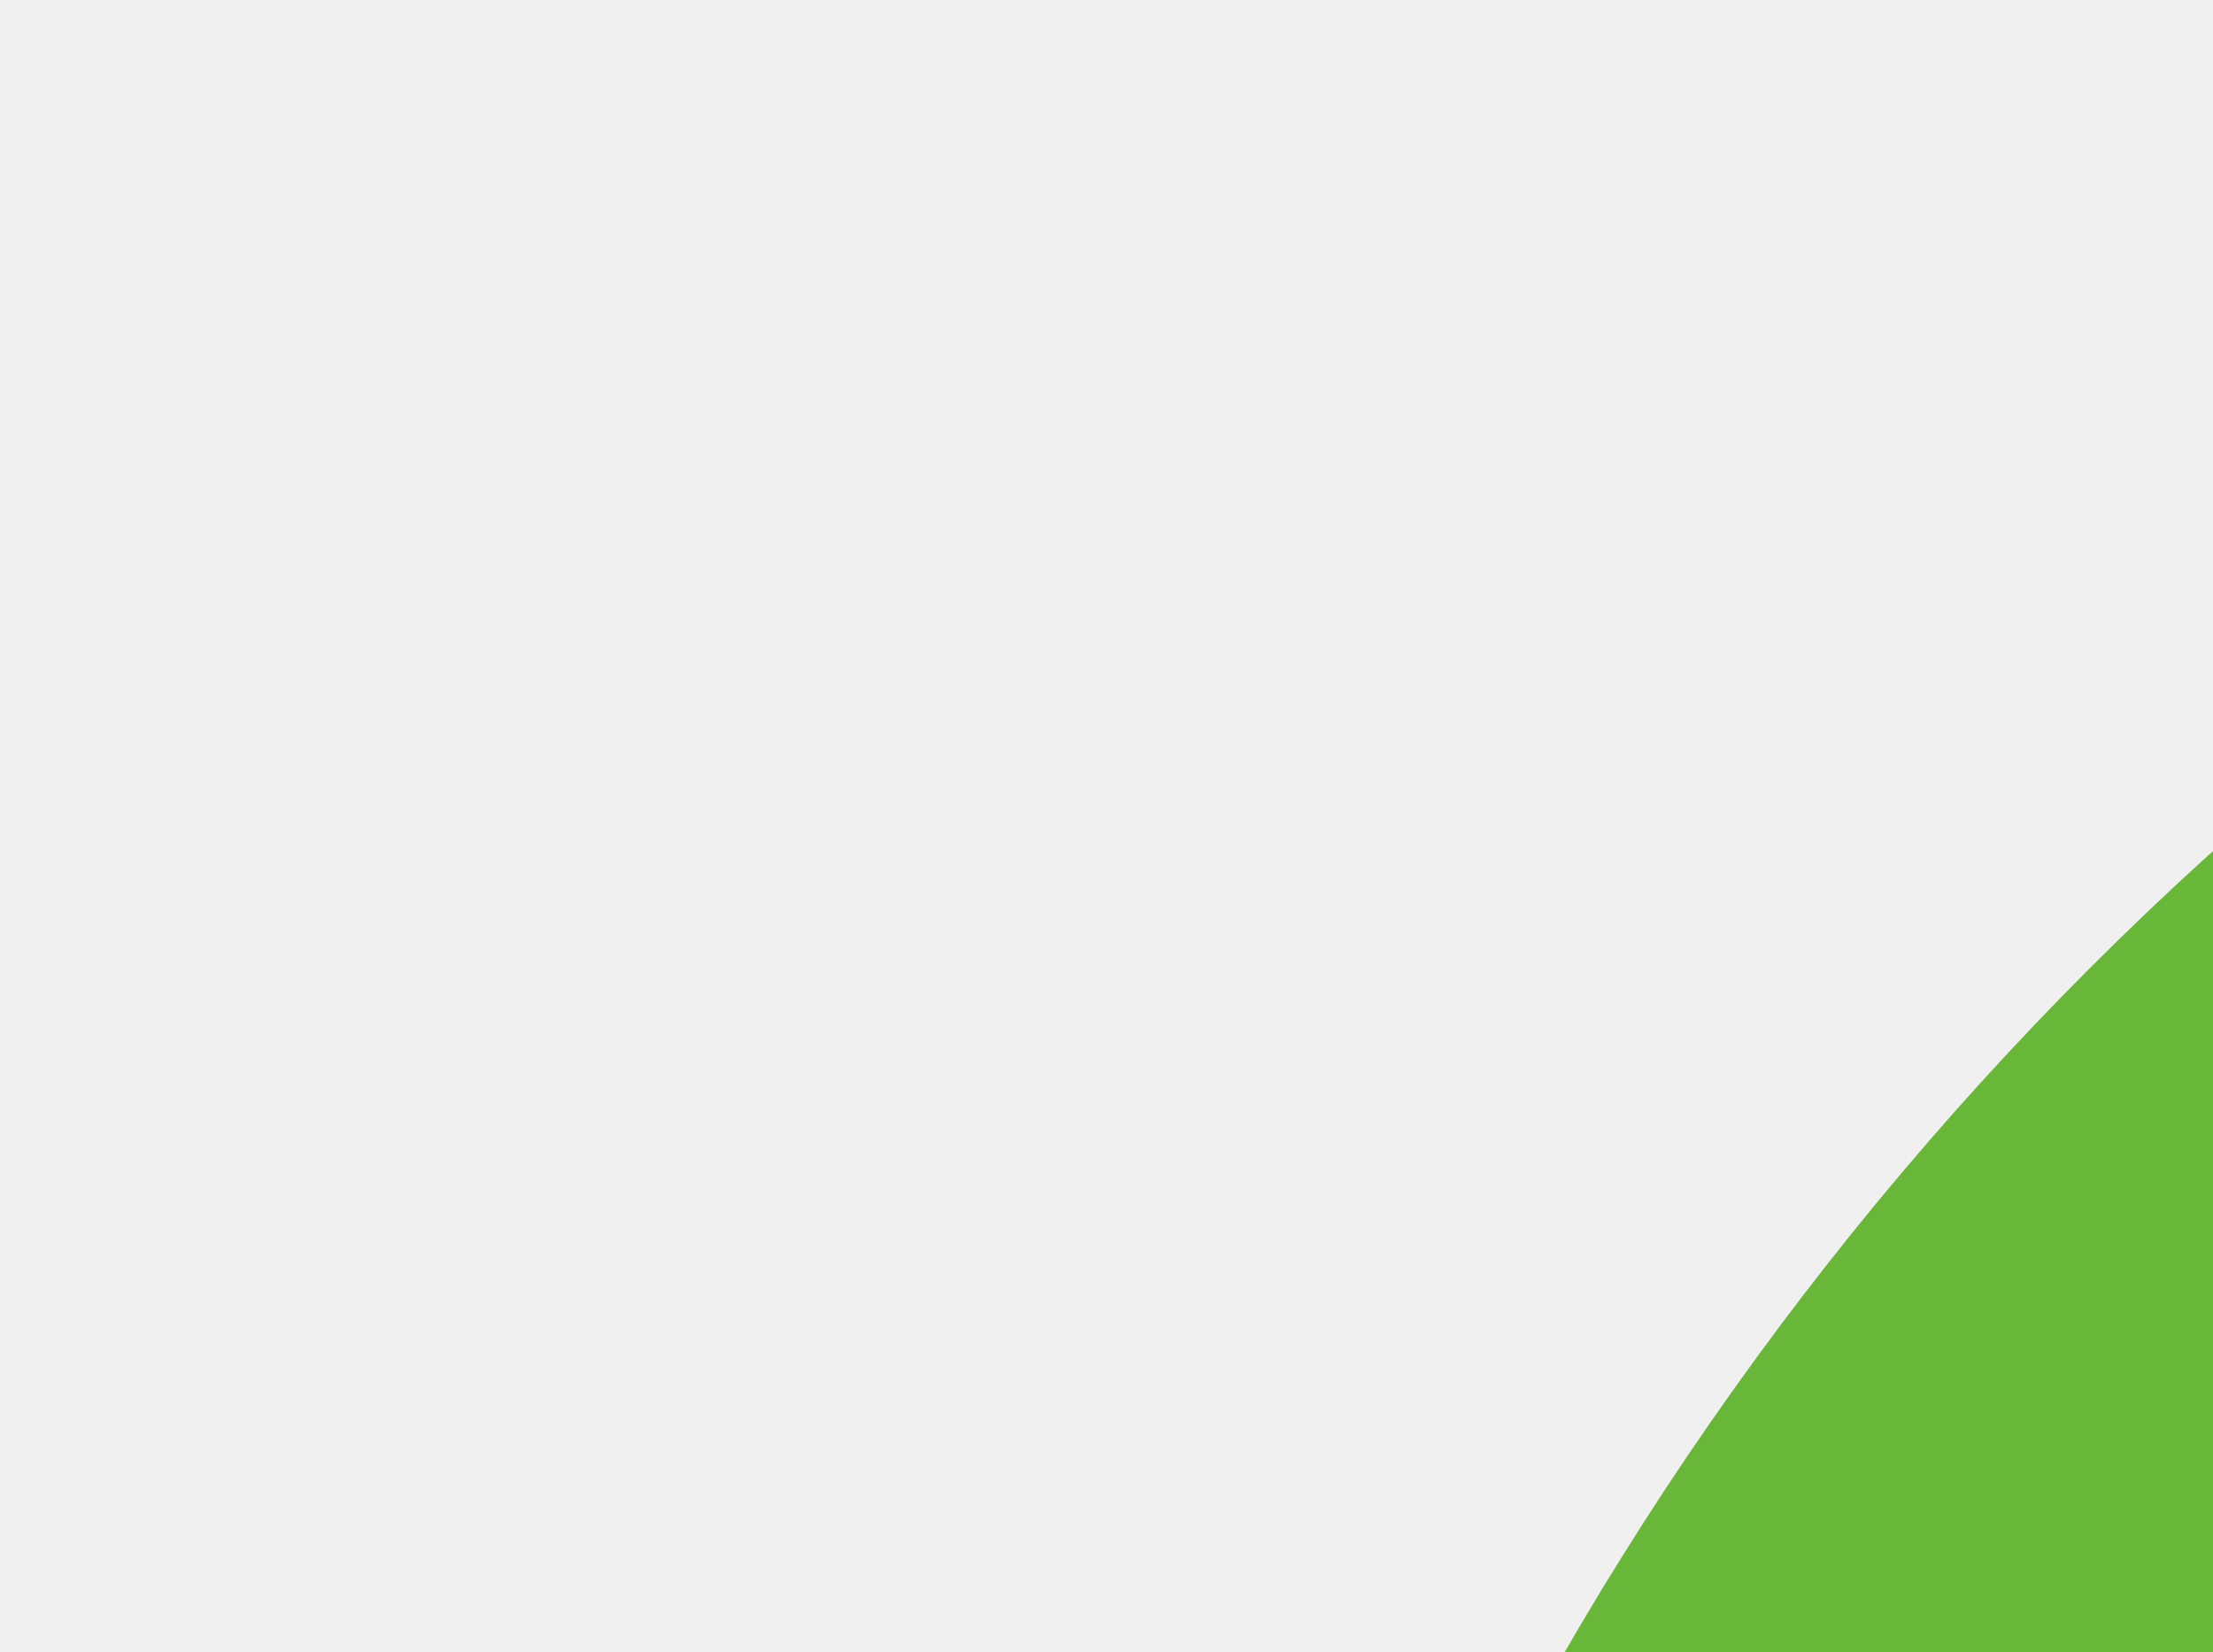
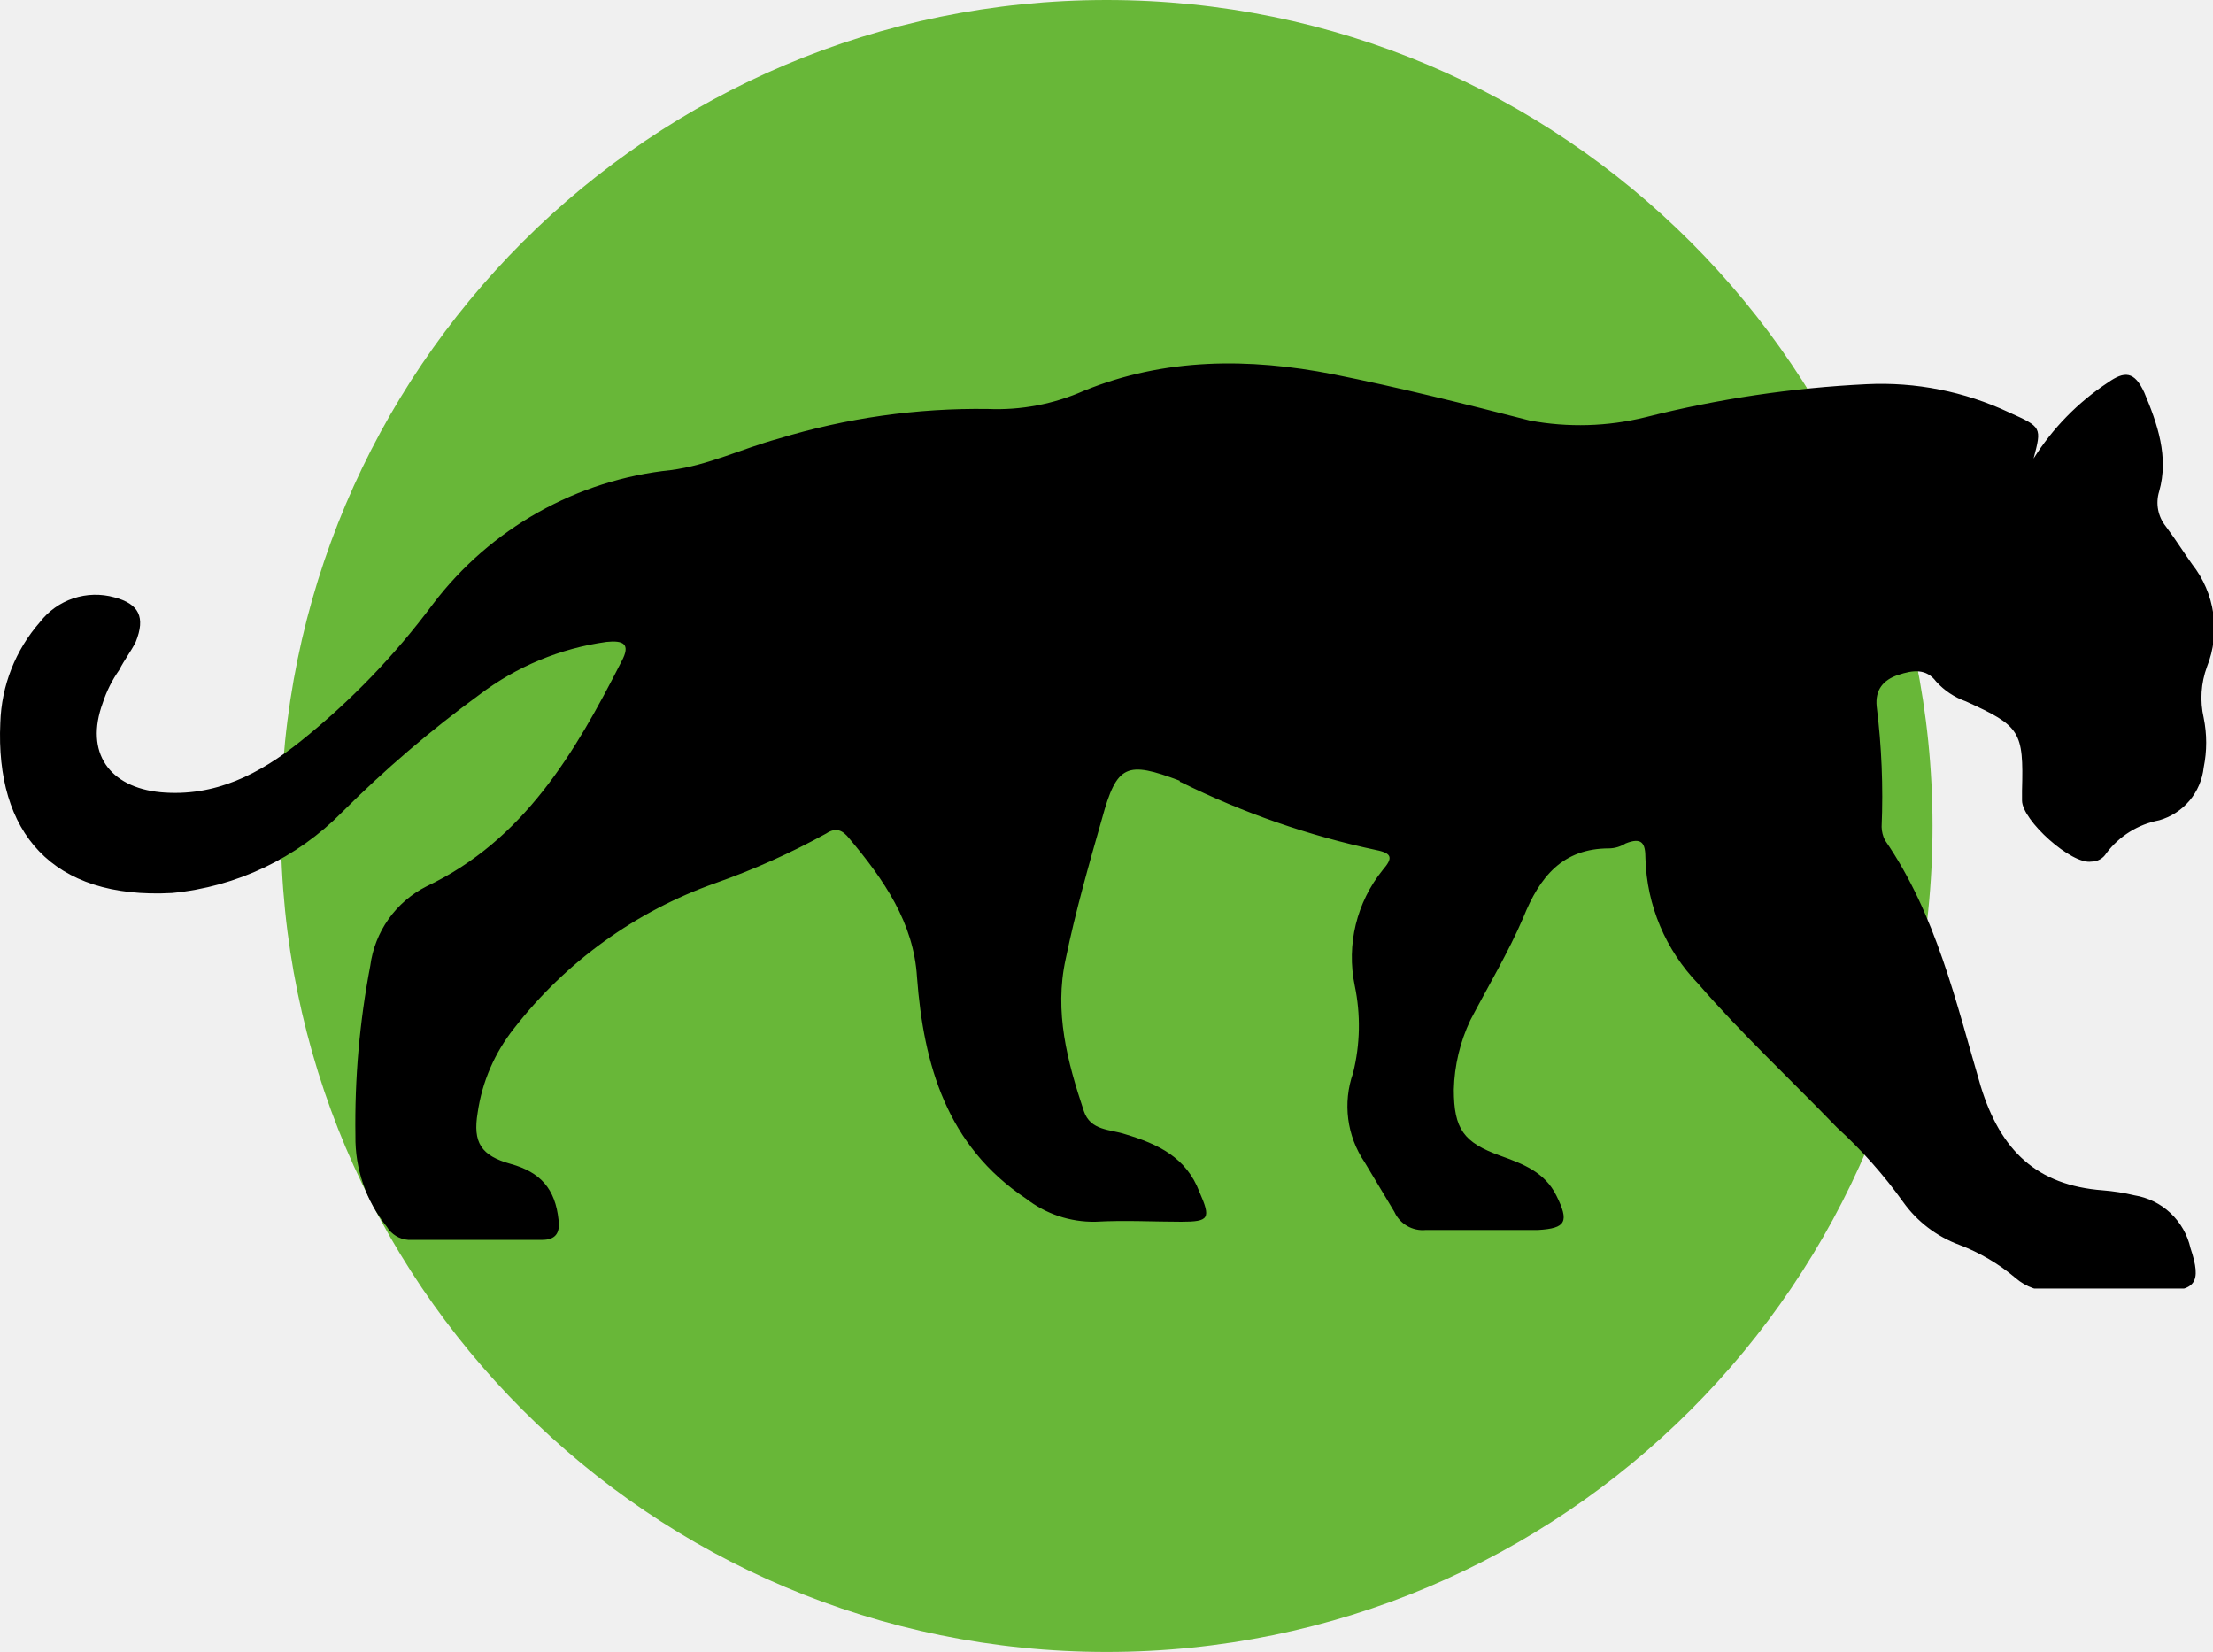
- <svg xmlns="http://www.w3.org/2000/svg" width="67" height="50">
+ <svg xmlns="http://www.w3.org/2000/svg">
  <circle cx="134" cy="100" r="100" fill="#68B738" />
  <g clip-path="url(#a)">
    <path d="M246.236 55.514a30.402 30.402 0 0 1 9-9.2c2-1.4 3.2-1.4 4.4 1.2 1.6 3.8 3 7.8 1.8 12a4.59 4.59 0 0 0 .8 4.2c1.2 1.6 2.2 3.2 3.2 4.6a12.541 12.541 0 0 1 2.56 5.959 12.536 12.536 0 0 1-.76 6.44 10.865 10.865 0 0 0-.4 6.2c.4 1.98.4 4.02 0 6a7.494 7.494 0 0 1-1.723 4.025 7.5 7.5 0 0 1-3.677 2.376 10.419 10.419 0 0 0-6.4 4c-.188.307-.453.56-.769.735-.315.176-.67.267-1.031.265-2.4.4-8.4-5-8.4-7.4v-1.2c.2-7.2-.2-7.8-6.8-10.8a8.783 8.783 0 0 1-3.6-2.4c-1.2-1.6-2.8-1.4-4.6-.8-1.8.6-2.8 1.8-2.6 3.8.604 4.841.804 9.725.6 14.6.014.556.15 1.103.4 1.6 6.2 9 8.6 19.6 11.6 29.8 2.4 7.8 6.8 12 14.8 12.6 1.281.102 2.551.302 3.8.6a8.318 8.318 0 0 1 4.383 2.156 8.32 8.32 0 0 1 2.417 4.244c1.4 4.2.6 5.2-3.6 5.2h-13a6.481 6.481 0 0 1-4.6-1.6 23.39 23.39 0 0 0-6.8-4 14.53 14.53 0 0 1-6.8-5.2 57.163 57.163 0 0 0-8-9c-5.6-5.8-11.6-11.4-16.8-17.4a22.77 22.77 0 0 1-6.4-15.2c0-1.8-.4-2.6-2.4-1.8a3.86 3.86 0 0 1-2 .6c-5.6 0-8.4 3.4-10.4 8.4-1.8 4.2-4.2 8.2-6.4 12.4a20.802 20.802 0 0 0-2 8.4c0 4.8 1.2 6.4 5.6 8 2.8 1 5.4 2 6.8 4.8 1.6 3.2 1.2 4-2.2 4.2h-13.6a3.762 3.762 0 0 1-3.8-2.2l-3.6-6a12.101 12.101 0 0 1-1.4-10.8c.866-3.473.934-7.097.2-10.6a16.842 16.842 0 0 1 3.4-14c1.2-1.4 1.2-2-.8-2.4a100.166 100.166 0 0 1-23.6-8.2.2.2 0 0 1-.2-.2c-6.4-2.4-7.6-2-9.4 4.6-1.6 5.6-3.2 11.2-4.4 17-1.4 6.4.2 12.4 2.2 18.4.8 2.4 3.2 2.2 5 2.8 4 1.2 7.4 2.8 9 7 1.4 3.2 1.2 3.6-2.2 3.6-3.4 0-6.8-.2-10.4 0a13.288 13.288 0 0 1-8.4-2.8c-9.6-6.4-12.4-16.2-13.2-26.8-.4-6.6-4-11.8-8.2-16.8-.8-1-1.6-1.4-2.8-.6a88.625 88.625 0 0 1-13.4 6 53.42 53.42 0 0 0-24.4 17.6 21.259 21.259 0 0 0-4.4 10.2c-.6 3.6.4 5.2 4 6.2s5.4 3 5.8 6.8c.2 1.6-.4 2.4-2 2.4h-16.2a3.301 3.301 0 0 1-2.6-1.6 17.121 17.121 0 0 1-3.8-11 101.19 101.19 0 0 1 1.8-20.6 12.6 12.6 0 0 1 2.211-5.643 12.595 12.595 0 0 1 4.59-3.957c11.8-5.6 18-16.2 23.6-27.2 1.2-2.2.2-2.6-1.8-2.4a32.94 32.94 0 0 0-15.4 6.4 141.23 141.23 0 0 0-16.6 14.2 33.342 33.342 0 0 1-20.6 9.8c-14.6.8-21.4-7.4-20.8-20.6a19.38 19.38 0 0 1 4.8-12.2 8.5 8.5 0 0 1 4.042-2.873 8.5 8.5 0 0 1 4.957-.127c3 .8 3.8 2.4 2.6 5.4-.6 1.2-1.4 2.2-2 3.4a14.998 14.998 0 0 0-2 4c-2.2 6 .8 10.2 7 10.8 6.6.6 12-2.2 17-6.2a89.88 89.88 0 0 0 16-16.6A41.579 41.579 0 0 1 65.158 62.03a41.58 41.58 0 0 1 16.079-5.116c4.6-.6 8.6-2.6 13-3.8a83.014 83.014 0 0 1 25.399-3.6 25.996 25.996 0 0 0 11.6-2.2c9.8-4 20-4 30.2-2 8 1.6 16 3.6 23.8 5.6 4.642.865 9.415.728 14-.4a135.599 135.599 0 0 1 26.8-4 36.318 36.318 0 0 1 17.2 3.4c4 1.8 4 1.8 3 5.6Z" />
  </g>
  <defs>
    <clipPath id="a">
      <path fill="#fff" d="M0 44h268v112H0z" />
    </clipPath>
  </defs>
</svg>
